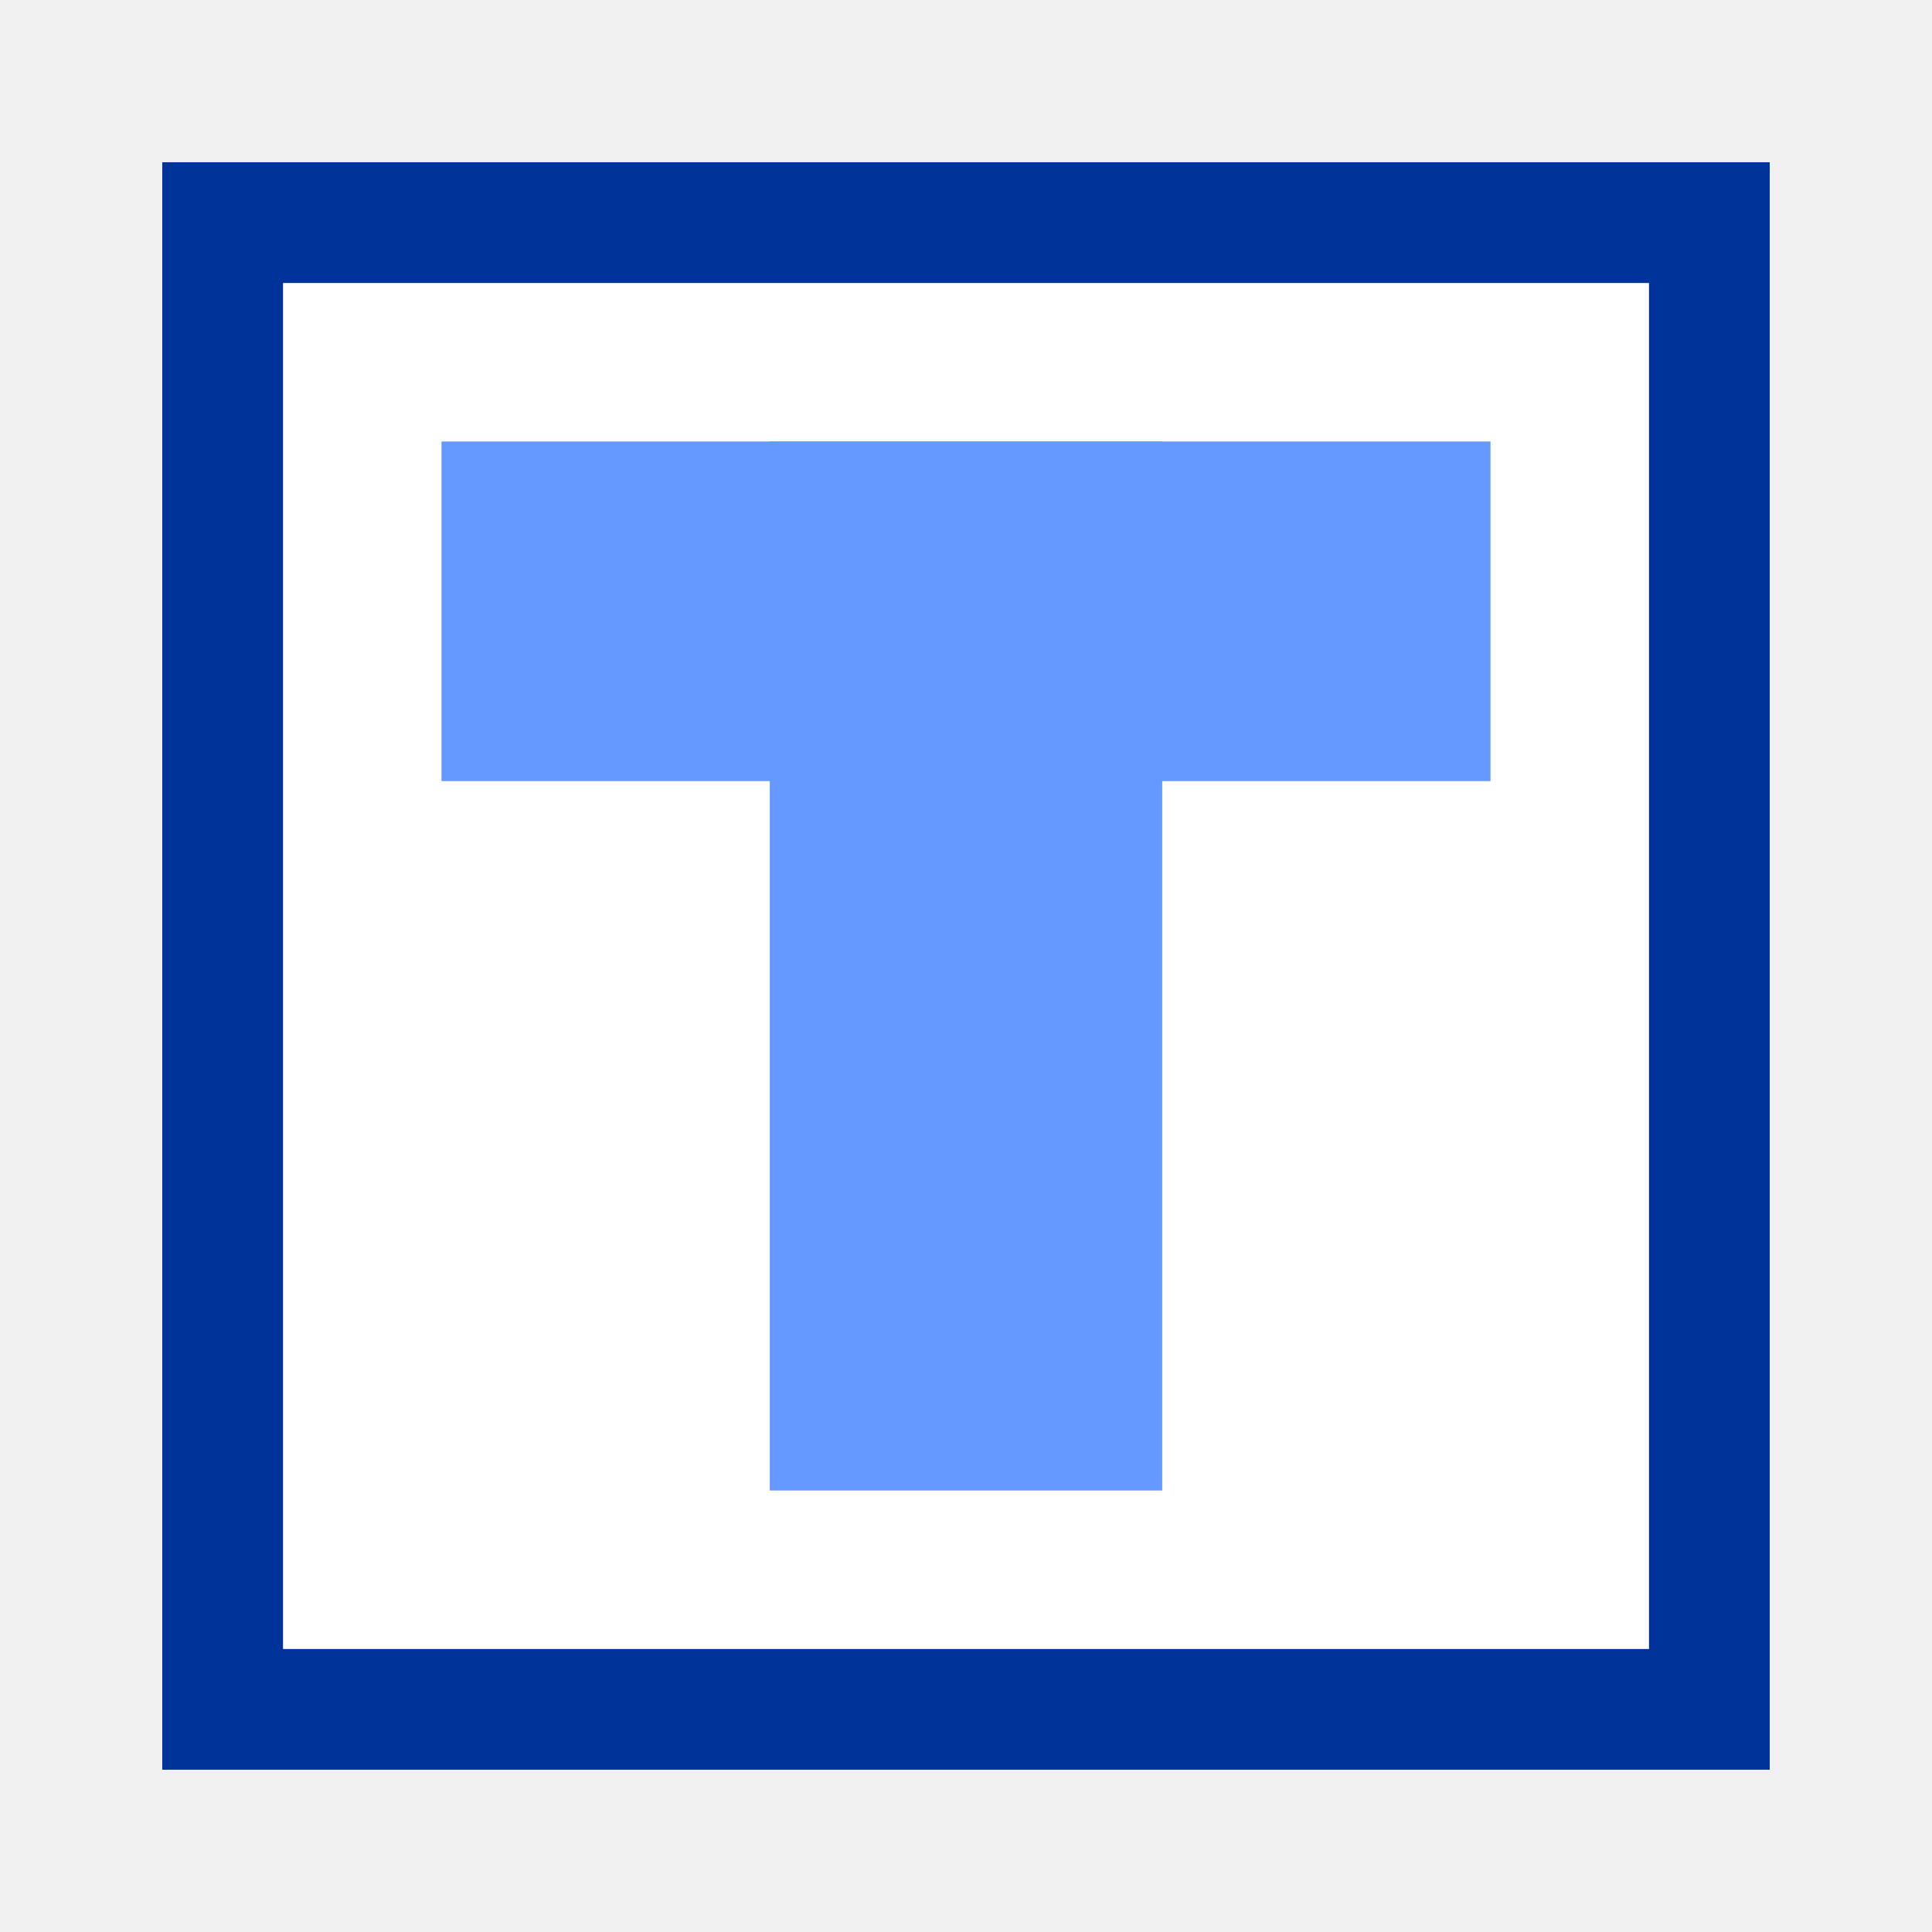
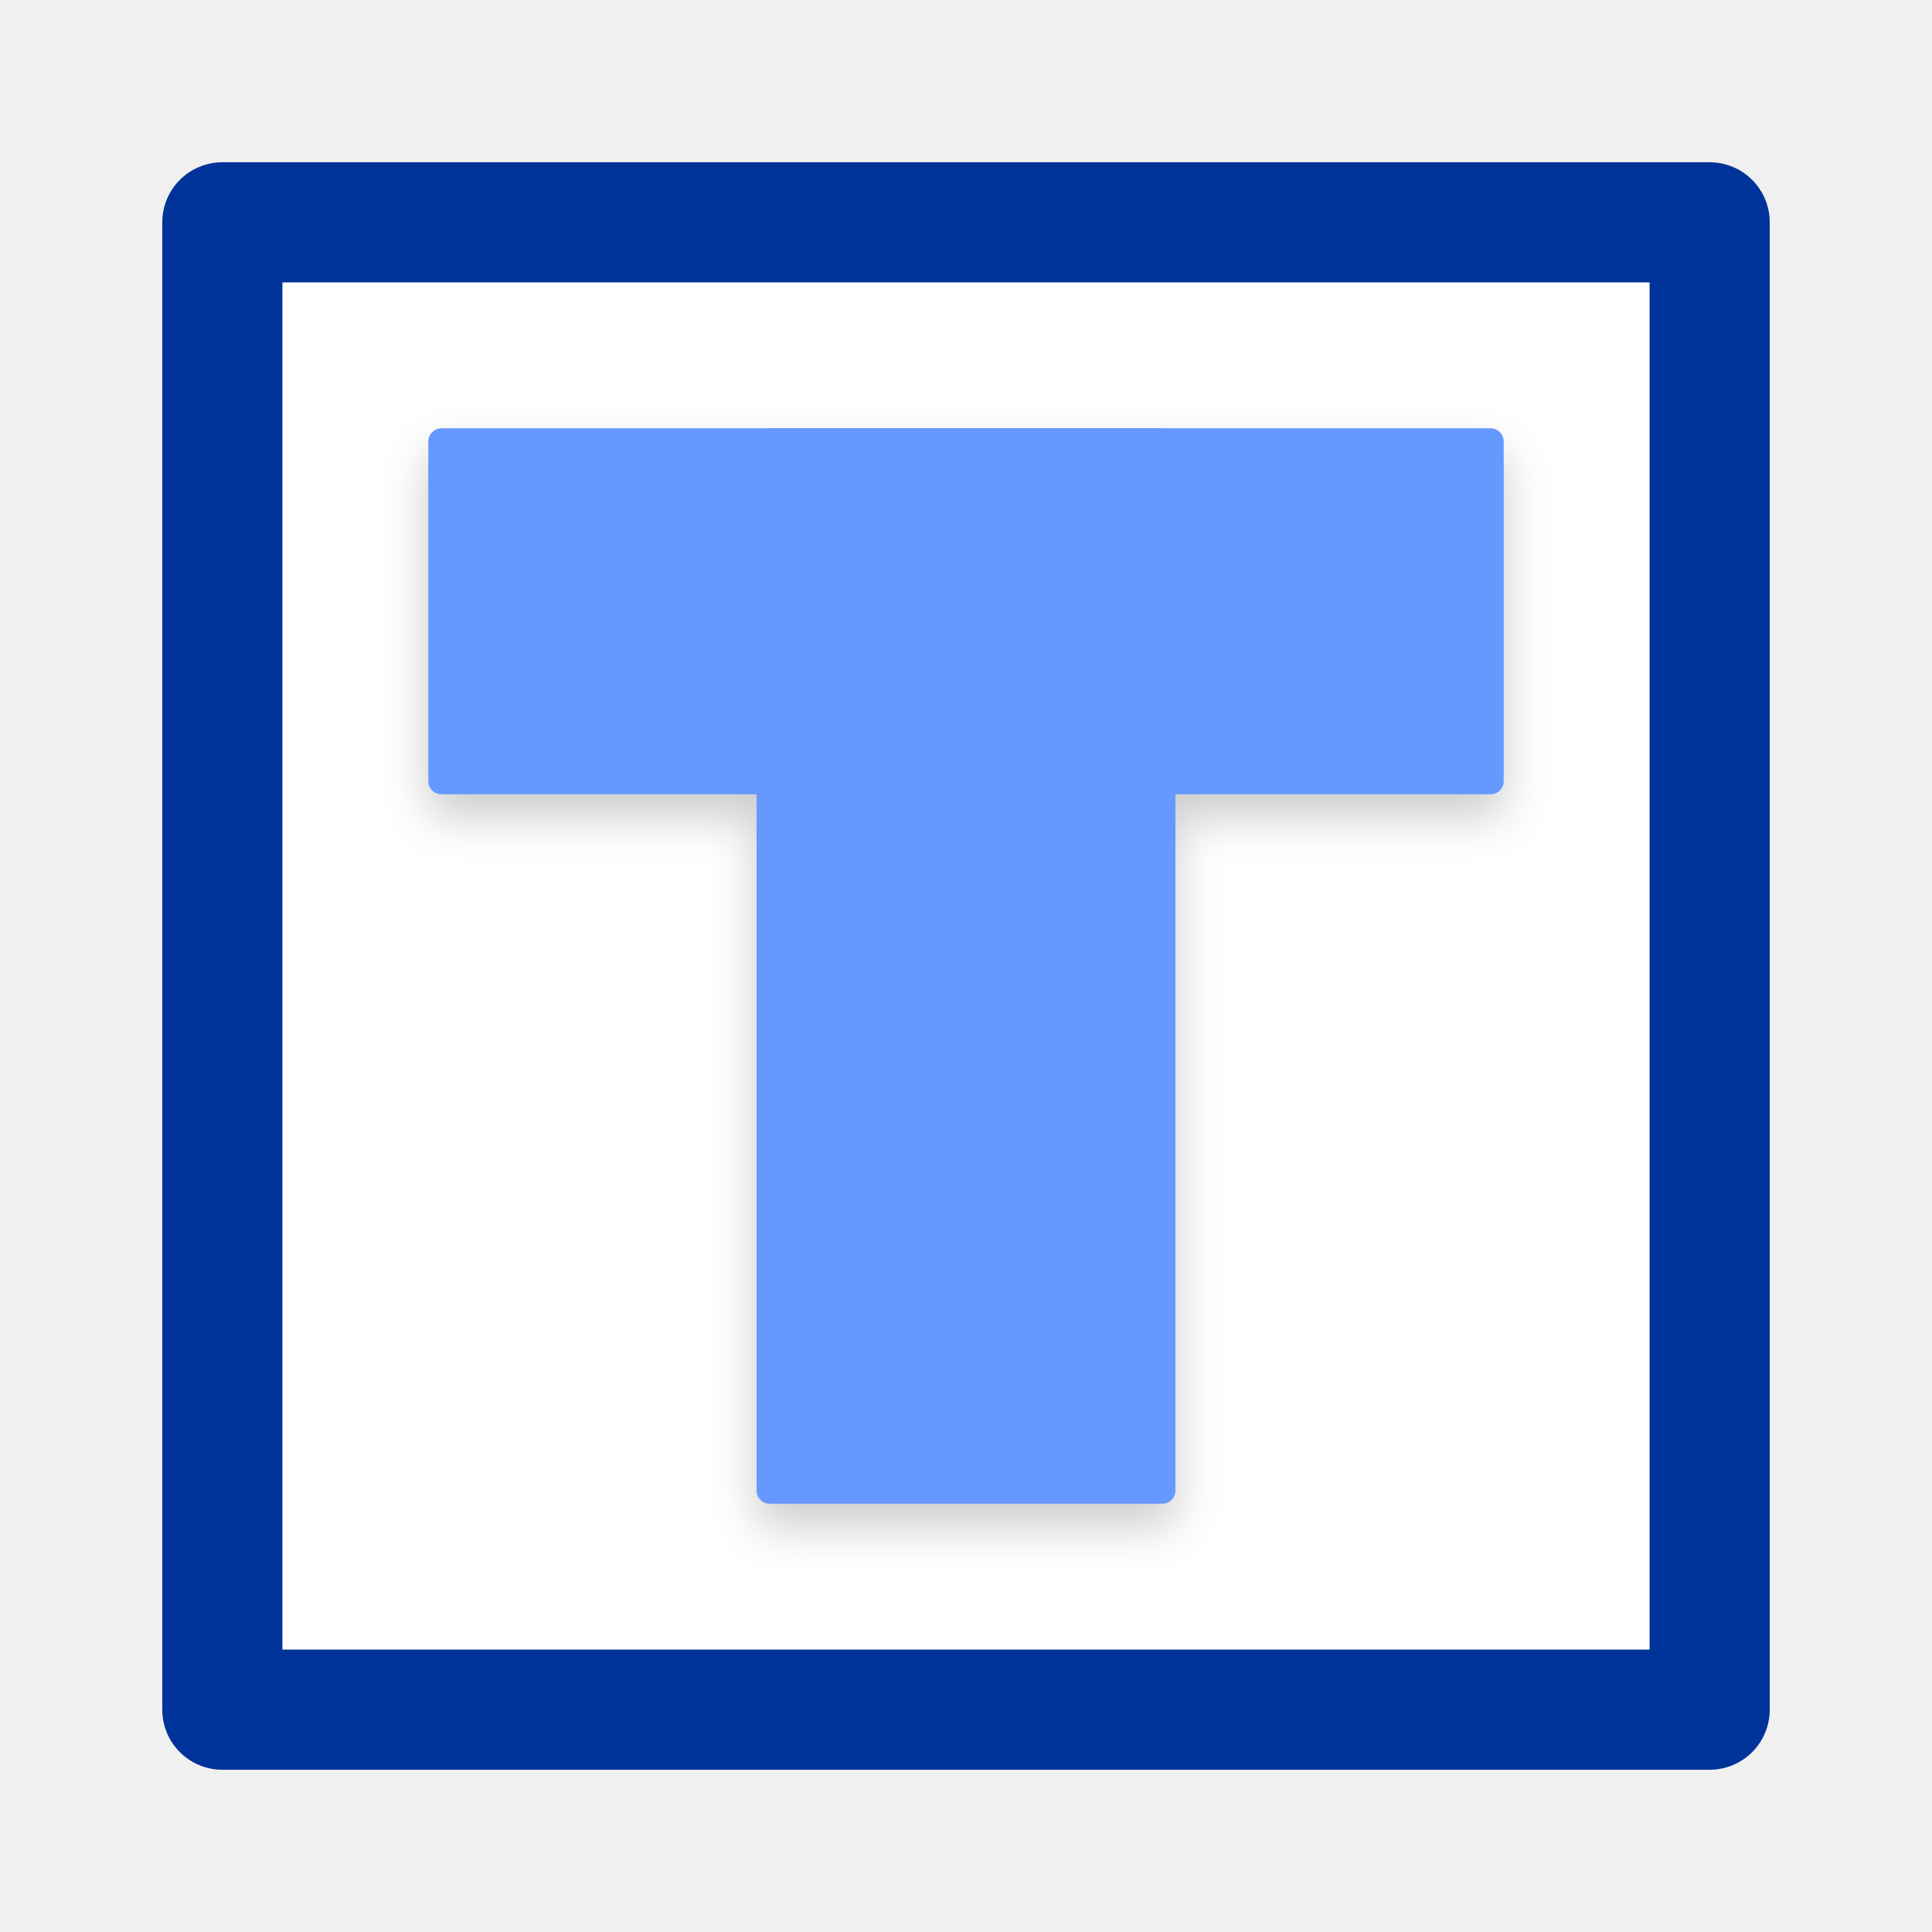
- <svg xmlns="http://www.w3.org/2000/svg" width="512" height="512" id="svg3770" version="1.1">
-   <defs id="defs3772" />
+ <svg xmlns="http://www.w3.org/2000/svg" xmlns:ns1="http://www.openswatchbook.org/uri/2009/osb" width="512" height="512" id="svg3770" version="1.1">
+   <defs id="defs3772">
+     <linearGradient id="linearGradient5217">
+       <stop style="stop-color:#5a9900;stop-opacity:1;" offset="0" id="stop5219" />
+       <stop style="stop-color:#003299;stop-opacity:0;" offset="1" id="stop5221" />
+     </linearGradient>
+     <linearGradient id="linearGradient5209" ns1:paint="solid">
+       <stop style="stop-color:#003299;stop-opacity:1;" offset="0" id="stop5211" />
+     </linearGradient>
+     <filter id="filter5271" style="color-interpolation-filters:sRGB;">
+       <feFlood id="feFlood5273" flood-opacity="0.2" flood-color="rgb(0,0,0)" result="flood" />
+       <feComposite in2="SourceGraphic" id="feComposite5275" in="flood" operator="in" result="composite1" />
+       <feGaussianBlur id="feGaussianBlur5277" in="composite" stdDeviation="2" result="blur" />
+       <feOffset id="feOffset5279" dx="0" dy="6" result="offset" />
+       <feComposite in2="offset" id="feComposite5281" in="SourceGraphic" operator="over" result="composite2" />
+     </filter>
+     <filter id="filter3870" style="color-interpolation-filters:sRGB;">
+       <feFlood id="feFlood3872" flood-opacity="0.2" flood-color="rgb(0,0,0)" result="flood" />
+       <feComposite id="feComposite3874" in2="SourceGraphic" in="flood" operator="in" result="composite1" />
+       <feGaussianBlur id="feGaussianBlur3876" in="composite" stdDeviation="6" result="blur" />
+       <feOffset id="feOffset3878" dx="0" dy="6" result="offset" />
+       <feComposite id="feComposite3880" in2="offset" in="SourceGraphic" operator="over" result="composite2" />
+     </filter>
+   </defs>
  <g id="layer1" transform="translate(0,-540.3622)">
-     <rect style="fill:#ffffff" id="rect3778" width="400" height="400" x="62.857" y="136.648" />
-     <rect style="fill:#003399;fill-opacity:1" id="rect3780" width="426" height="426" x="43" y="583.362" />
+     <rect style="fill:none;stroke:#003399;stroke-width:31.833;stroke-linecap:butt;stroke-linejoin:round;stroke-miterlimit:4;stroke-opacity:1;stroke-dasharray:none;stroke-dashoffset:0" id="rect3780" width="394.167" height="394.167" x="58.916" y="599.279" />
    <rect style="fill:#ffffff;fill-opacity:1" id="rect4309" width="362" height="362" x="75" y="615.362" />
-     <rect style="fill:#ffffff;fill-opacity:1" id="rect4311" width="17.678" height="8.485" x="187.383" y="178.246" transform="translate(0,540.3622)" />
  </g>
  <g id="layer3" style="display:none">
    <rect style="fill:#6699ff;fill-opacity:1" id="rect4363" width="278" height="90" x="117" y="117" />
    <rect style="fill:#6699ff;fill-opacity:1" id="rect4361" width="90" height="278" x="211" y="117" />
  </g>
-   <g style="display:inline" id="g3055">
-     <rect y="117" x="117" height="90" width="278" id="rect3057" style="fill:#6699ff;fill-opacity:1" />
-     <rect y="117" x="204" height="278" width="104" id="rect3059" style="fill:#6699ff;fill-opacity:1" />
+   <g style="display:none" id="g3055">
+     <g id="g5247" style="fill:#6699ff;fill-opacity:1;filter:url(#filter5271)">
+       <rect style="fill:#6699ff;fill-opacity:1" id="rect3057" width="278" height="90" x="117" y="117" />
+       <rect style="fill:#6699ff;fill-opacity:1" id="rect3059" width="104" height="278" x="204" y="117" />
+     </g>
+   </g>
+   <g id="g3781" style="display:none">
+     <g style="fill:#6699ff;fill-opacity:1;filter:url(#filter5271)" id="g3783" />
+     <g style="fill:#6699ff;fill-opacity:1;stroke:#6699ff;stroke-width:7;stroke-linecap:round;stroke-linejoin:round;stroke-miterlimit:4;stroke-opacity:1;stroke-dasharray:none;display:inline" id="g3009">
+       <rect style="fill:#6699ff;fill-opacity:1;stroke:#6699ff;stroke-width:7;stroke-linecap:round;stroke-linejoin:round;stroke-miterlimit:4;stroke-opacity:1;stroke-dasharray:none" id="rect3057-8" width="278" height="90" x="117" y="117" />
+       <rect style="fill:#6699ff;fill-opacity:1;stroke:#6699ff;stroke-width:7;stroke-linecap:round;stroke-linejoin:round;stroke-miterlimit:4;stroke-opacity:1;stroke-dasharray:none" id="rect3059-8" width="104" height="278" x="204" y="117" />
+     </g>
+   </g>
+   <g style="display:inline" id="g3800">
+     <g id="g3802" style="fill:#6699ff;fill-opacity:1;filter:url(#filter5271)" />
+     <g id="g3804" style="fill:#6699ff;fill-opacity:1;stroke:#6699ff;stroke-width:7;stroke-linecap:round;stroke-linejoin:round;stroke-miterlimit:4;stroke-opacity:1;stroke-dasharray:none;display:inline;filter:url(#filter3870)">
+       <rect y="117" x="117" height="90" width="278" id="rect3806" style="fill:#6699ff;fill-opacity:1;stroke:#6699ff;stroke-width:7;stroke-linecap:round;stroke-linejoin:round;stroke-miterlimit:4;stroke-opacity:1;stroke-dasharray:none" />
+       <rect y="117" x="204" height="278" width="104" id="rect3808" style="fill:#6699ff;fill-opacity:1;stroke:#6699ff;stroke-width:7;stroke-linecap:round;stroke-linejoin:round;stroke-miterlimit:4;stroke-opacity:1;stroke-dasharray:none" />
+     </g>
  </g>
  <g id="layer4" style="display:none">
    <path style="fill:#6699ff;fill-opacity:1" id="path3064" d="M 440,120 333.933,182.238 227.866,244.476 227,121.5 226.134,-1.476 333.067,59.262 z" transform="matrix(0.7013737,0,0,1.016462,198.5296,38.97551)" />
  </g>
  <g id="layer2" style="display:none">
    <text xml:space="preserve" style="font-size:427.709px;font-style:normal;font-variant:normal;font-weight:normal;font-stretch:normal;text-align:center;line-height:125%;letter-spacing:0px;word-spacing:0px;writing-mode:lr-tb;text-anchor:middle;fill:#6699ff;fill-opacity:1;stroke:none;font-family:Roboto;-inkscape-font-specification:Roboto" x="234.361" y="432.048" id="text4315" transform="scale(1.093794,0.9142492)">
      <tspan id="tspan4317" x="234.361" y="432.048">T</tspan>
    </text>
  </g>
</svg>
